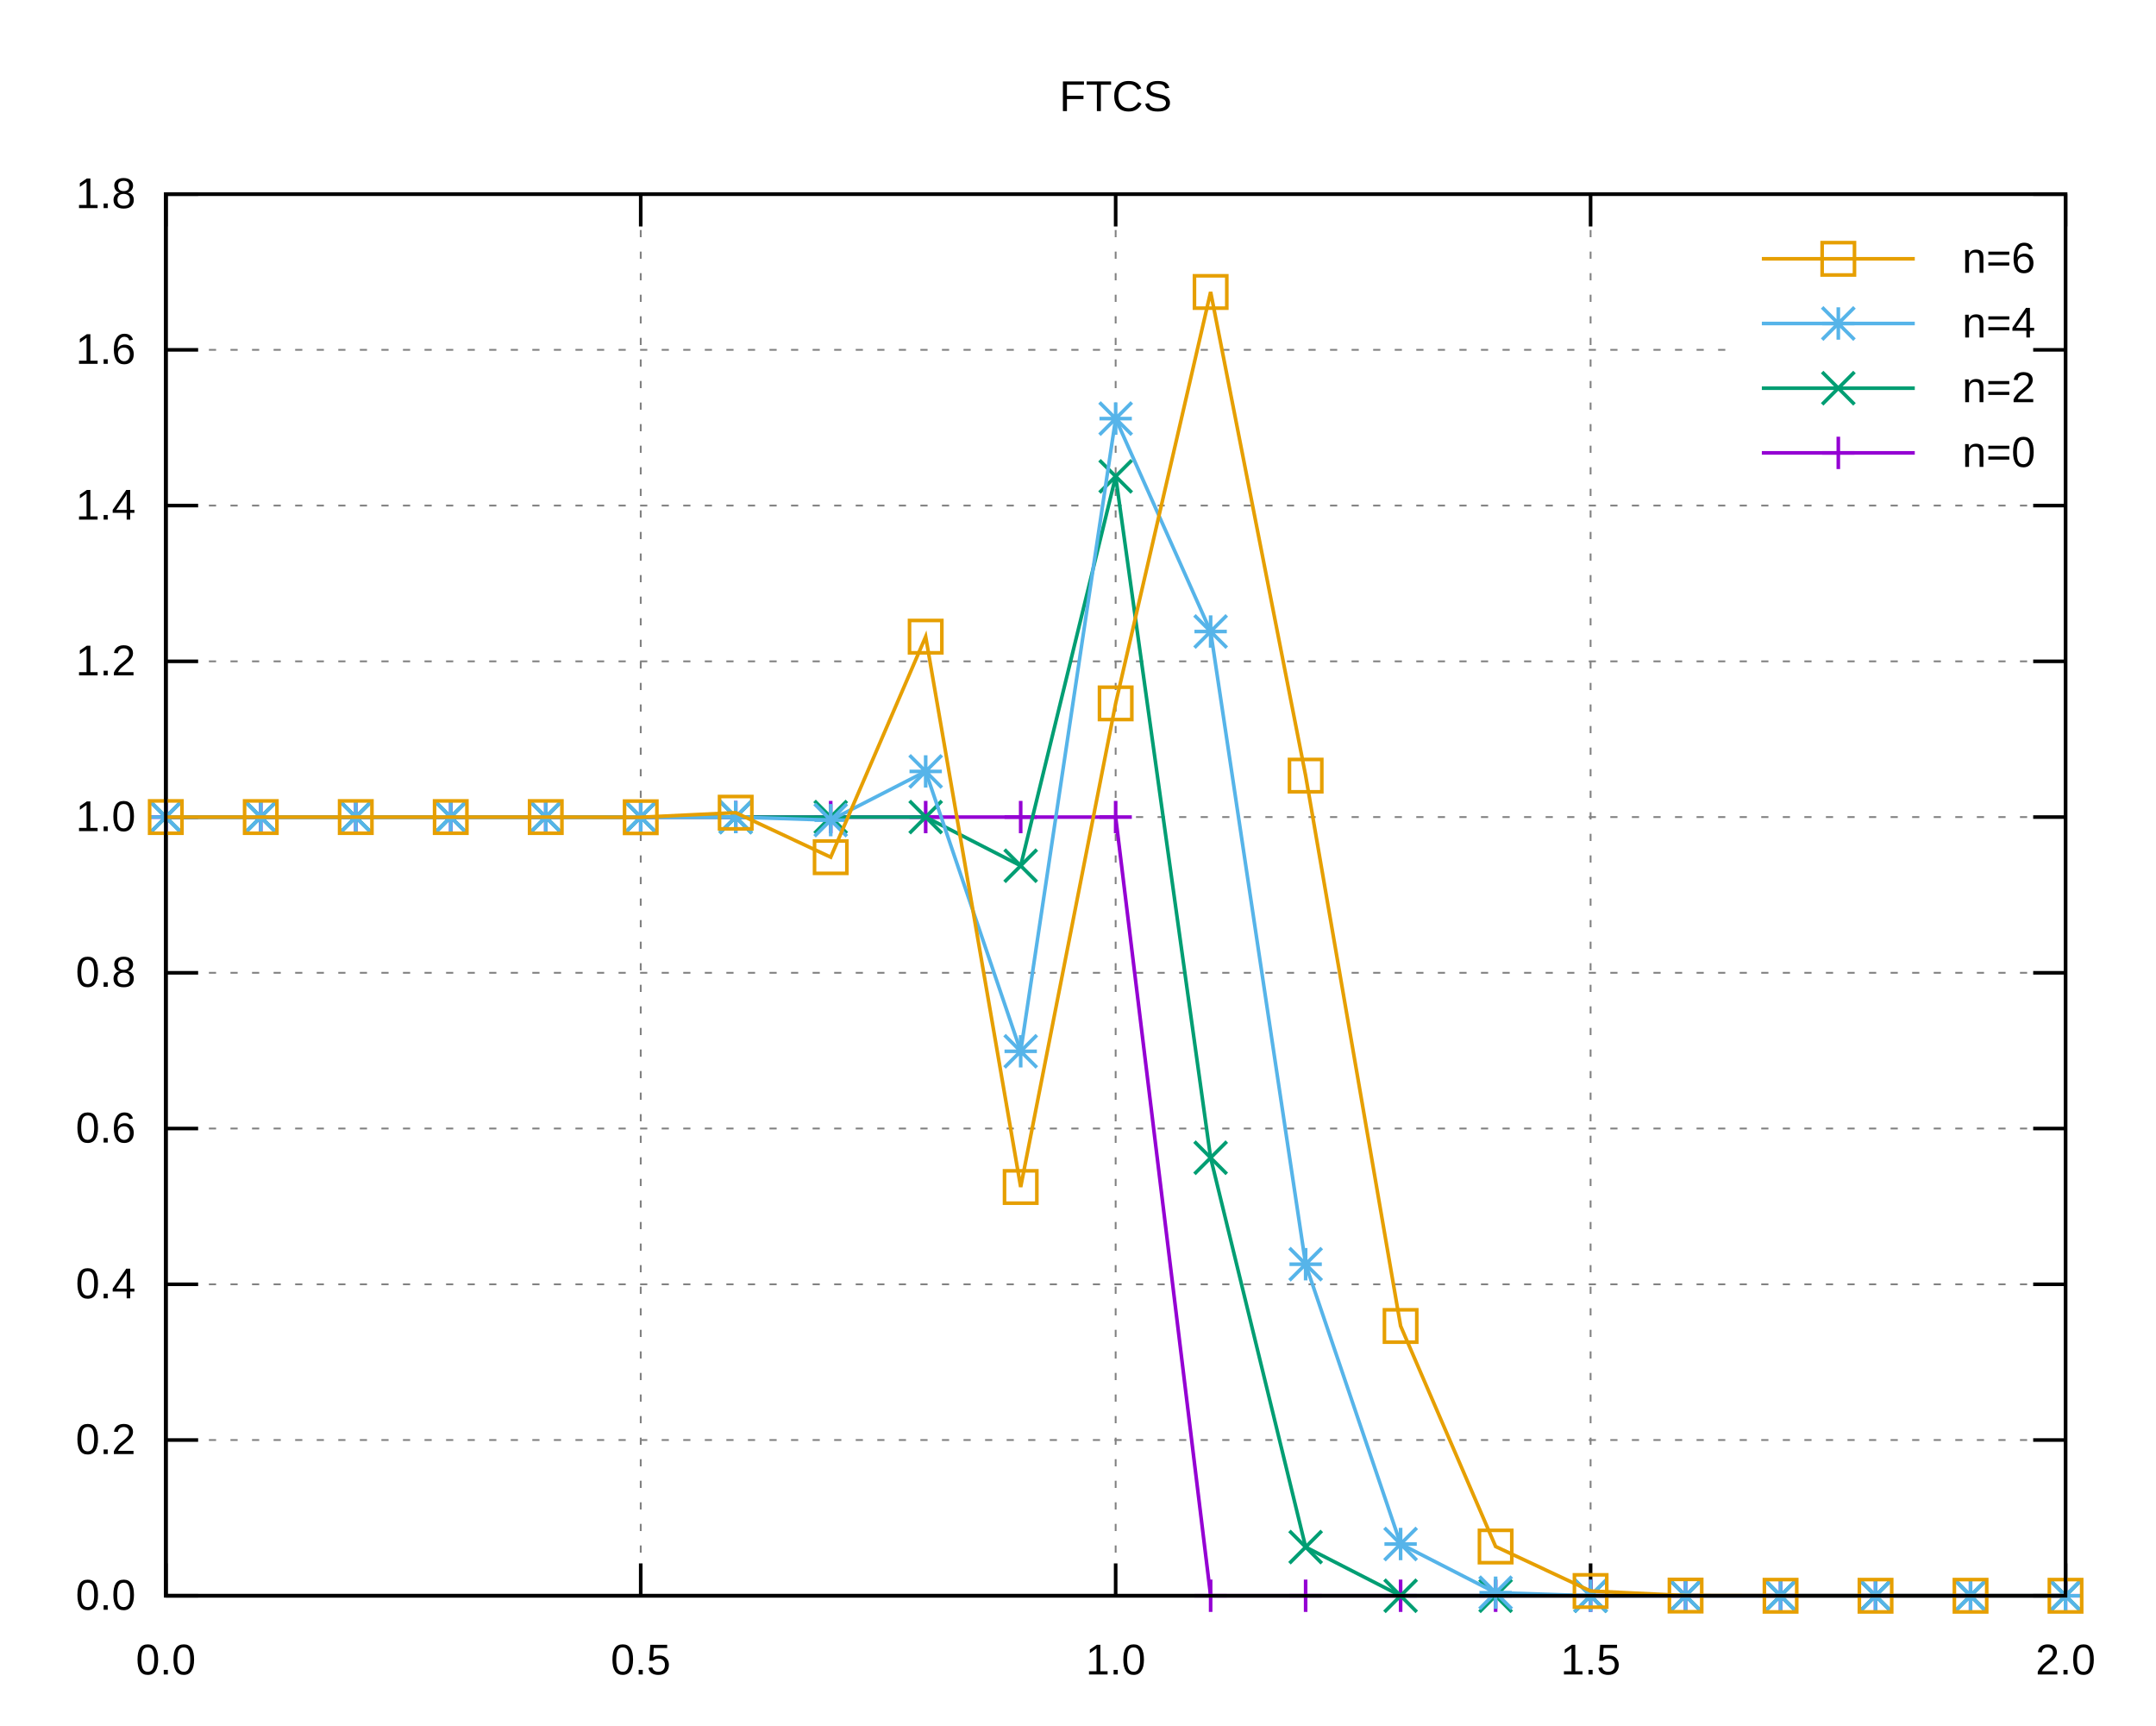
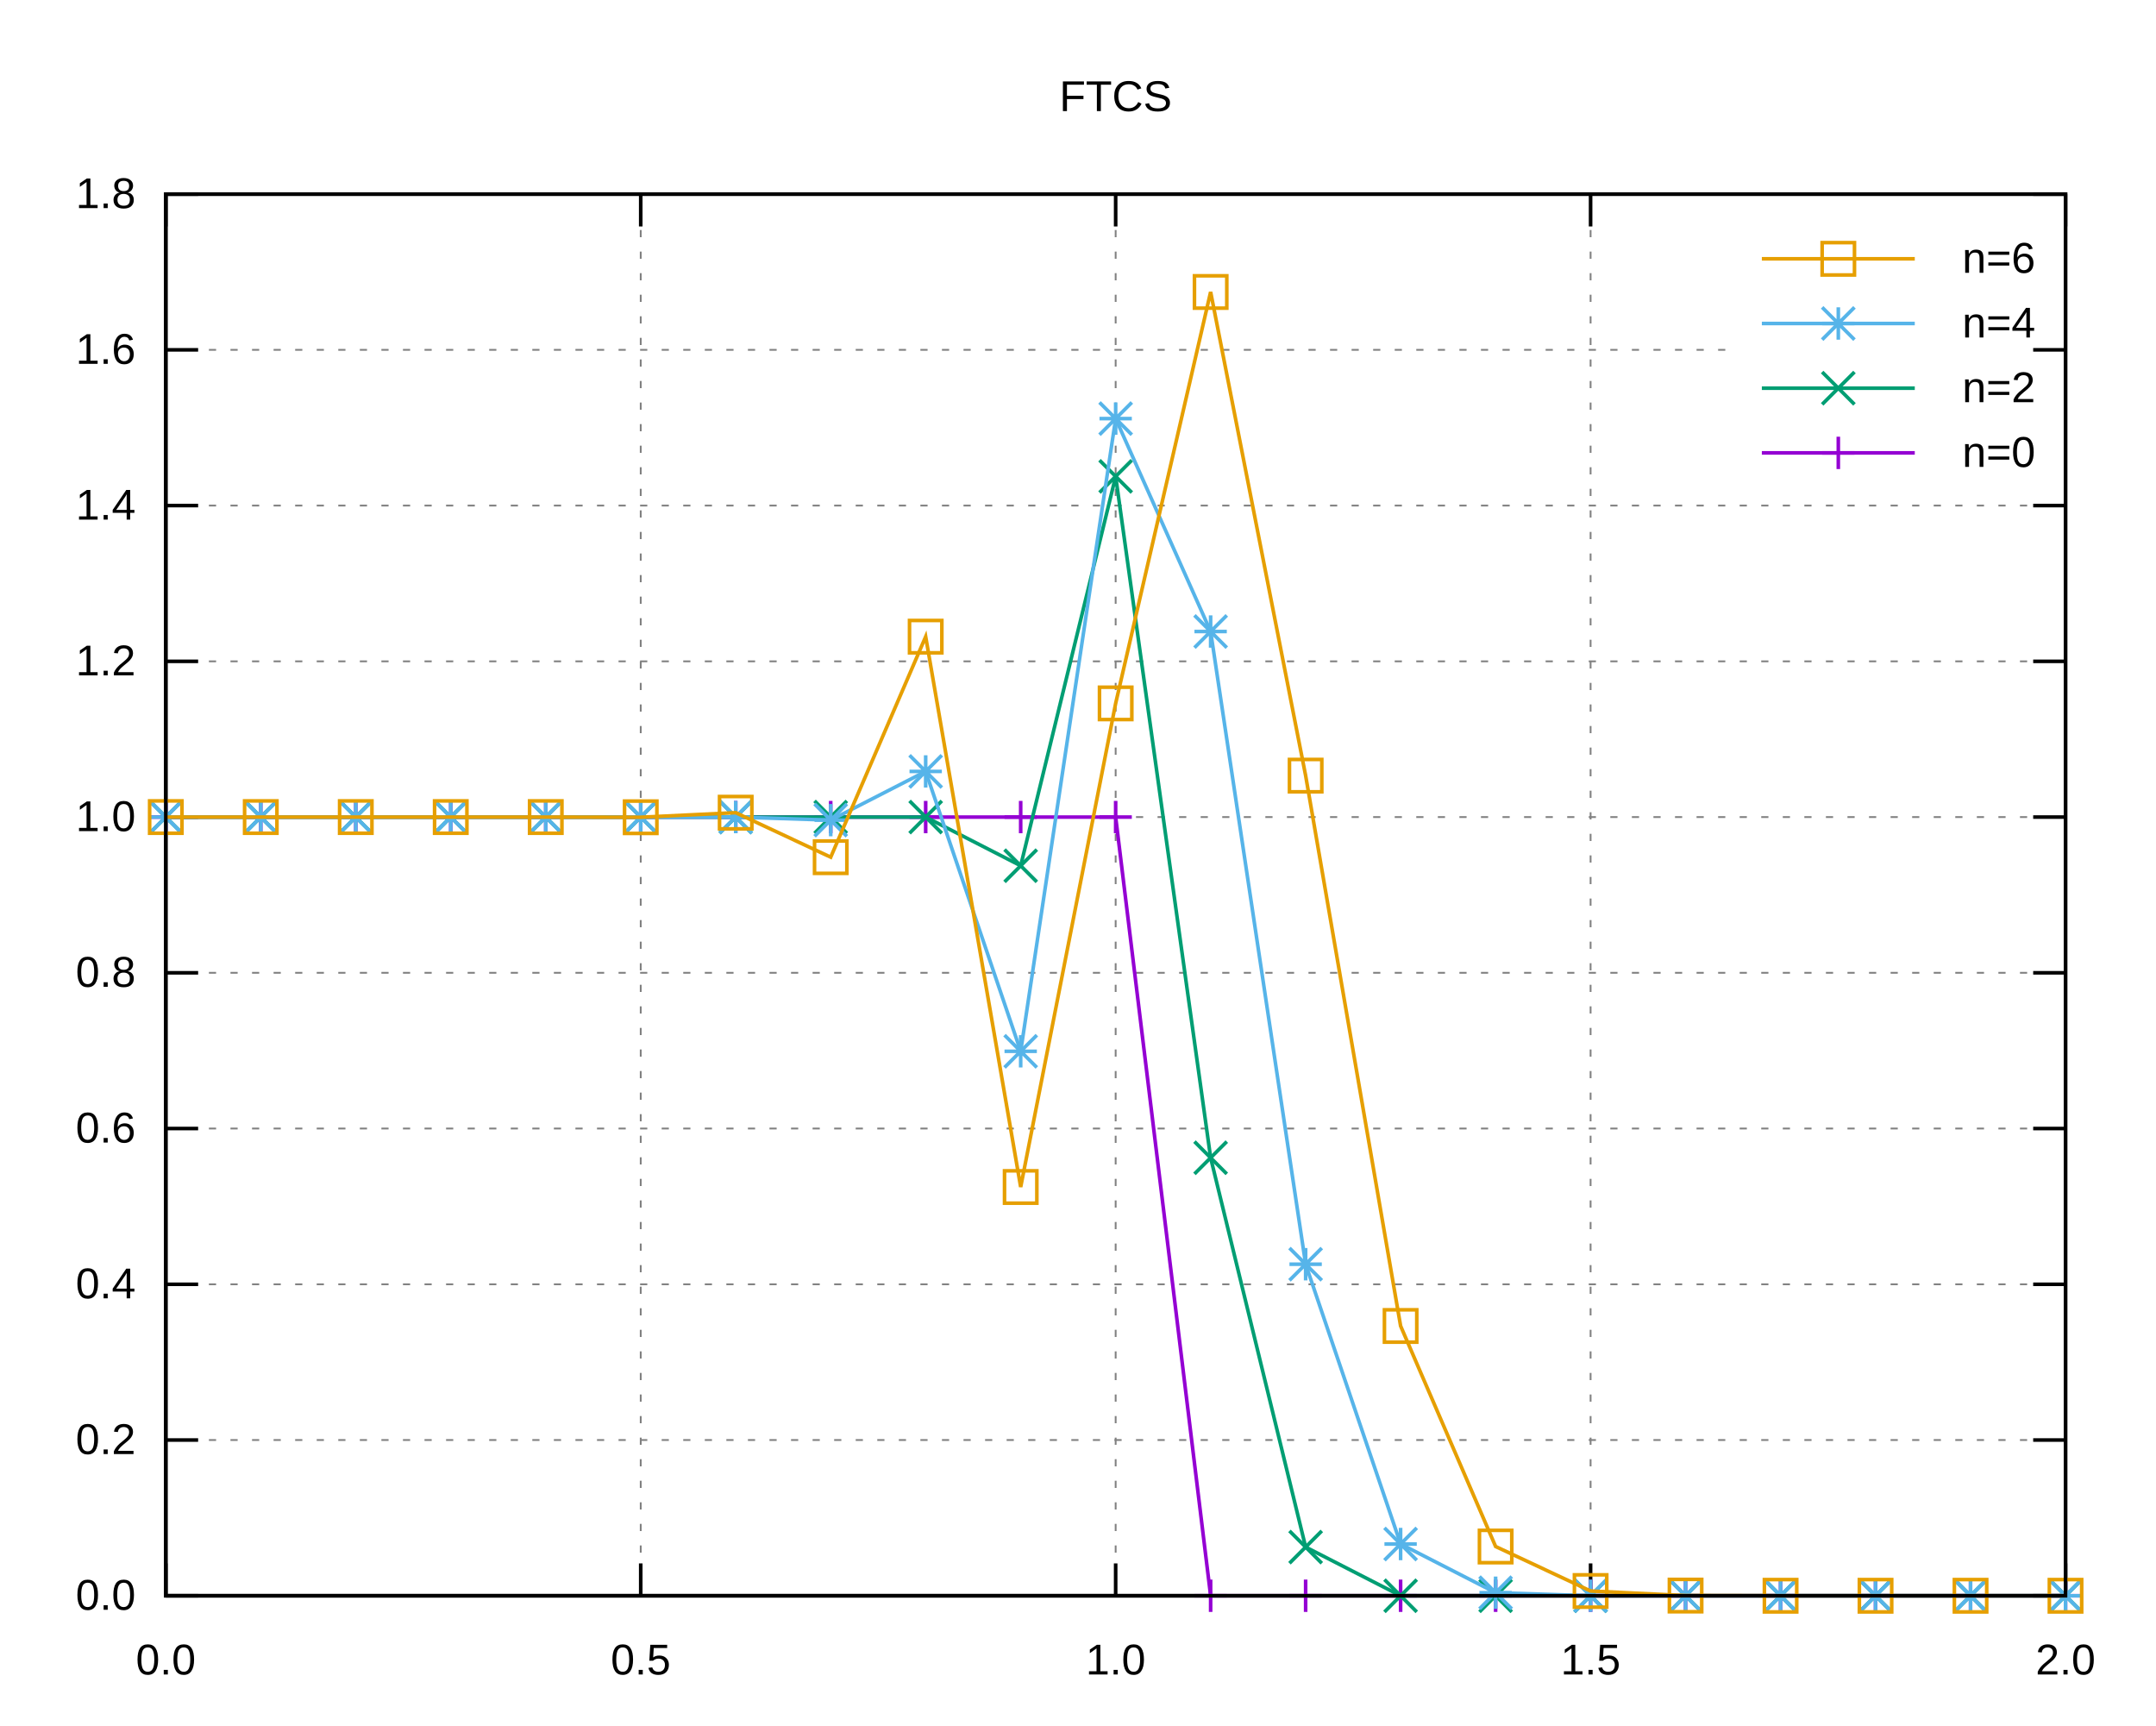
<svg xmlns="http://www.w3.org/2000/svg" xmlns:xlink="http://www.w3.org/1999/xlink" width="600" height="480" viewBox="0 0 600 480">
  <g id="gnuplot_canvas">
    <rect x="0" y="0" width="600" height="480" fill="none" />
    <defs>
      <circle id="gpDot" r="0.5" stroke-width="0.5" stroke="currentColor" />
      <path id="gpPt0" stroke-width="0.222" stroke="currentColor" d="M-1,0 h2 M0,-1 v2" />
      <path id="gpPt1" stroke-width="0.222" stroke="currentColor" d="M-1,-1 L1,1 M1,-1 L-1,1" />
      <path id="gpPt2" stroke-width="0.222" stroke="currentColor" d="M-1,0 L1,0 M0,-1 L0,1 M-1,-1 L1,1 M-1,1 L1,-1" />
      <rect id="gpPt3" stroke-width="0.222" stroke="currentColor" x="-1" y="-1" width="2" height="2" />
      <rect id="gpPt4" stroke-width="0.222" stroke="currentColor" fill="currentColor" x="-1" y="-1" width="2" height="2" />
      <circle id="gpPt5" stroke-width="0.222" stroke="currentColor" cx="0" cy="0" r="1" />
      <use xlink:href="#gpPt5" id="gpPt6" fill="currentColor" stroke="none" />
      <path id="gpPt7" stroke-width="0.222" stroke="currentColor" d="M0,-1.33 L-1.33,0.67 L1.33,0.67 z" />
      <use xlink:href="#gpPt7" id="gpPt8" fill="currentColor" stroke="none" />
      <use xlink:href="#gpPt7" id="gpPt9" stroke="currentColor" transform="rotate(180)" />
      <use xlink:href="#gpPt9" id="gpPt10" fill="currentColor" stroke="none" />
      <use xlink:href="#gpPt3" id="gpPt11" stroke="currentColor" transform="rotate(45)" />
      <use xlink:href="#gpPt11" id="gpPt12" fill="currentColor" stroke="none" />
      <path id="gpPt13" stroke-width="0.222" stroke="currentColor" d="M0,1.330 L1.265,0.411 L0.782,-1.067 L-0.782,-1.076 L-1.265,0.411 z" />
      <use xlink:href="#gpPt13" id="gpPt14" fill="currentColor" stroke="none" />
      <filter id="textbox" filterUnits="objectBoundingBox" x="0" y="0" height="1" width="1">
        <feFlood flood-color="white" flood-opacity="1" result="bgnd" />
        <feComposite in="SourceGraphic" in2="bgnd" operator="atop" />
      </filter>
      <filter id="greybox" filterUnits="objectBoundingBox" x="0" y="0" height="1" width="1">
        <feFlood flood-color="lightgrey" flood-opacity="1" result="grey" />
        <feComposite in="SourceGraphic" in2="grey" operator="atop" />
      </filter>
    </defs>
    <g fill="none" color="white" stroke="currentColor" stroke-width="1.00" stroke-linecap="butt" stroke-linejoin="miter">
</g>
    <g fill="none" color="black" stroke="currentColor" stroke-width="1.00" stroke-linecap="butt" stroke-linejoin="miter">
</g>
    <g fill="none" color="black" stroke="black" stroke-width="0.50" stroke-linecap="butt" stroke-linejoin="miter">
</g>
    <g fill="none" color="gray" stroke="currentColor" stroke-width="0.50" stroke-linecap="butt" stroke-linejoin="miter">
      <path stroke="gray" stroke-dasharray="2,4" class="gridline" d="M46.14,444.00 L574.82,444.00  " />
    </g>
    <g fill="none" color="gray" stroke="gray" stroke-width="1.00" stroke-linecap="butt" stroke-linejoin="miter">
</g>
    <g fill="none" color="black" stroke="currentColor" stroke-width="1.00" stroke-linecap="butt" stroke-linejoin="miter">
      <path stroke="black" d="M46.14,444.00 L55.14,444.00 M574.82,444.00 L565.82,444.00  " />
      <g transform="translate(37.75,447.90)" stroke="none" fill="black" font-family="Arial" font-size="12.00" text-anchor="end">
        <text>
          <tspan font-family="Arial">0.0</tspan>
        </text>
      </g>
    </g>
    <g fill="none" color="black" stroke="currentColor" stroke-width="1.00" stroke-linecap="butt" stroke-linejoin="miter">
</g>
    <g fill="none" color="black" stroke="black" stroke-width="0.50" stroke-linecap="butt" stroke-linejoin="miter">
</g>
    <g fill="none" color="gray" stroke="currentColor" stroke-width="0.50" stroke-linecap="butt" stroke-linejoin="miter">
      <path stroke="gray" stroke-dasharray="2,4" class="gridline" d="M46.14,400.67 L574.82,400.67  " />
    </g>
    <g fill="none" color="gray" stroke="gray" stroke-width="1.00" stroke-linecap="butt" stroke-linejoin="miter">
</g>
    <g fill="none" color="black" stroke="currentColor" stroke-width="1.00" stroke-linecap="butt" stroke-linejoin="miter">
      <path stroke="black" d="M46.14,400.67 L55.14,400.67 M574.82,400.67 L565.82,400.67  " />
      <g transform="translate(37.75,404.57)" stroke="none" fill="black" font-family="Arial" font-size="12.00" text-anchor="end">
        <text>
          <tspan font-family="Arial">0.2</tspan>
        </text>
      </g>
    </g>
    <g fill="none" color="black" stroke="currentColor" stroke-width="1.00" stroke-linecap="butt" stroke-linejoin="miter">
</g>
    <g fill="none" color="black" stroke="black" stroke-width="0.50" stroke-linecap="butt" stroke-linejoin="miter">
</g>
    <g fill="none" color="gray" stroke="currentColor" stroke-width="0.50" stroke-linecap="butt" stroke-linejoin="miter">
      <path stroke="gray" stroke-dasharray="2,4" class="gridline" d="M46.14,357.34 L574.82,357.34  " />
    </g>
    <g fill="none" color="gray" stroke="gray" stroke-width="1.00" stroke-linecap="butt" stroke-linejoin="miter">
</g>
    <g fill="none" color="black" stroke="currentColor" stroke-width="1.00" stroke-linecap="butt" stroke-linejoin="miter">
      <path stroke="black" d="M46.14,357.34 L55.14,357.34 M574.82,357.34 L565.82,357.34  " />
      <g transform="translate(37.75,361.24)" stroke="none" fill="black" font-family="Arial" font-size="12.00" text-anchor="end">
        <text>
          <tspan font-family="Arial">0.4</tspan>
        </text>
      </g>
    </g>
    <g fill="none" color="black" stroke="currentColor" stroke-width="1.00" stroke-linecap="butt" stroke-linejoin="miter">
</g>
    <g fill="none" color="black" stroke="black" stroke-width="0.50" stroke-linecap="butt" stroke-linejoin="miter">
</g>
    <g fill="none" color="gray" stroke="currentColor" stroke-width="0.50" stroke-linecap="butt" stroke-linejoin="miter">
      <path stroke="gray" stroke-dasharray="2,4" class="gridline" d="M46.14,314.00 L574.82,314.00  " />
    </g>
    <g fill="none" color="gray" stroke="gray" stroke-width="1.00" stroke-linecap="butt" stroke-linejoin="miter">
</g>
    <g fill="none" color="black" stroke="currentColor" stroke-width="1.00" stroke-linecap="butt" stroke-linejoin="miter">
      <path stroke="black" d="M46.14,314.00 L55.14,314.00 M574.82,314.00 L565.82,314.00  " />
      <g transform="translate(37.75,317.90)" stroke="none" fill="black" font-family="Arial" font-size="12.00" text-anchor="end">
        <text>
          <tspan font-family="Arial">0.6</tspan>
        </text>
      </g>
    </g>
    <g fill="none" color="black" stroke="currentColor" stroke-width="1.00" stroke-linecap="butt" stroke-linejoin="miter">
</g>
    <g fill="none" color="black" stroke="black" stroke-width="0.50" stroke-linecap="butt" stroke-linejoin="miter">
</g>
    <g fill="none" color="gray" stroke="currentColor" stroke-width="0.50" stroke-linecap="butt" stroke-linejoin="miter">
      <path stroke="gray" stroke-dasharray="2,4" class="gridline" d="M46.14,270.67 L574.82,270.67  " />
    </g>
    <g fill="none" color="gray" stroke="gray" stroke-width="1.00" stroke-linecap="butt" stroke-linejoin="miter">
</g>
    <g fill="none" color="black" stroke="currentColor" stroke-width="1.00" stroke-linecap="butt" stroke-linejoin="miter">
      <path stroke="black" d="M46.14,270.67 L55.14,270.67 M574.82,270.67 L565.82,270.67  " />
      <g transform="translate(37.75,274.57)" stroke="none" fill="black" font-family="Arial" font-size="12.00" text-anchor="end">
        <text>
          <tspan font-family="Arial">0.8</tspan>
        </text>
      </g>
    </g>
    <g fill="none" color="black" stroke="currentColor" stroke-width="1.00" stroke-linecap="butt" stroke-linejoin="miter">
</g>
    <g fill="none" color="black" stroke="black" stroke-width="0.50" stroke-linecap="butt" stroke-linejoin="miter">
</g>
    <g fill="none" color="gray" stroke="currentColor" stroke-width="0.50" stroke-linecap="butt" stroke-linejoin="miter">
      <path stroke="gray" stroke-dasharray="2,4" class="gridline" d="M46.14,227.34 L574.82,227.34  " />
    </g>
    <g fill="none" color="gray" stroke="gray" stroke-width="1.00" stroke-linecap="butt" stroke-linejoin="miter">
</g>
    <g fill="none" color="black" stroke="currentColor" stroke-width="1.00" stroke-linecap="butt" stroke-linejoin="miter">
      <path stroke="black" d="M46.14,227.34 L55.14,227.34 M574.82,227.34 L565.82,227.34  " />
      <g transform="translate(37.75,231.24)" stroke="none" fill="black" font-family="Arial" font-size="12.00" text-anchor="end">
        <text>
          <tspan font-family="Arial">1.0</tspan>
        </text>
      </g>
    </g>
    <g fill="none" color="black" stroke="currentColor" stroke-width="1.00" stroke-linecap="butt" stroke-linejoin="miter">
</g>
    <g fill="none" color="black" stroke="black" stroke-width="0.50" stroke-linecap="butt" stroke-linejoin="miter">
</g>
    <g fill="none" color="gray" stroke="currentColor" stroke-width="0.50" stroke-linecap="butt" stroke-linejoin="miter">
      <path stroke="gray" stroke-dasharray="2,4" class="gridline" d="M46.14,184.01 L574.82,184.01  " />
    </g>
    <g fill="none" color="gray" stroke="gray" stroke-width="1.00" stroke-linecap="butt" stroke-linejoin="miter">
</g>
    <g fill="none" color="black" stroke="currentColor" stroke-width="1.00" stroke-linecap="butt" stroke-linejoin="miter">
      <path stroke="black" d="M46.14,184.01 L55.14,184.01 M574.82,184.01 L565.82,184.01  " />
      <g transform="translate(37.75,187.91)" stroke="none" fill="black" font-family="Arial" font-size="12.00" text-anchor="end">
        <text>
          <tspan font-family="Arial">1.2</tspan>
        </text>
      </g>
    </g>
    <g fill="none" color="black" stroke="currentColor" stroke-width="1.00" stroke-linecap="butt" stroke-linejoin="miter">
</g>
    <g fill="none" color="black" stroke="black" stroke-width="0.50" stroke-linecap="butt" stroke-linejoin="miter">
</g>
    <g fill="none" color="gray" stroke="currentColor" stroke-width="0.50" stroke-linecap="butt" stroke-linejoin="miter">
      <path stroke="gray" stroke-dasharray="2,4" class="gridline" d="M46.14,140.67 L574.82,140.67  " />
    </g>
    <g fill="none" color="gray" stroke="gray" stroke-width="1.00" stroke-linecap="butt" stroke-linejoin="miter">
</g>
    <g fill="none" color="black" stroke="currentColor" stroke-width="1.00" stroke-linecap="butt" stroke-linejoin="miter">
      <path stroke="black" d="M46.14,140.67 L55.14,140.67 M574.82,140.67 L565.82,140.67  " />
      <g transform="translate(37.75,144.57)" stroke="none" fill="black" font-family="Arial" font-size="12.00" text-anchor="end">
        <text>
          <tspan font-family="Arial">1.4</tspan>
        </text>
      </g>
    </g>
    <g fill="none" color="black" stroke="currentColor" stroke-width="1.00" stroke-linecap="butt" stroke-linejoin="miter">
</g>
    <g fill="none" color="black" stroke="black" stroke-width="0.50" stroke-linecap="butt" stroke-linejoin="miter">
</g>
    <g fill="none" color="gray" stroke="currentColor" stroke-width="0.50" stroke-linecap="butt" stroke-linejoin="miter">
      <path stroke="gray" stroke-dasharray="2,4" class="gridline" d="M46.14,97.34 L481.92,97.34 M566.43,97.34 L574.82,97.34  " />
    </g>
    <g fill="none" color="gray" stroke="gray" stroke-width="1.00" stroke-linecap="butt" stroke-linejoin="miter">
</g>
    <g fill="none" color="black" stroke="currentColor" stroke-width="1.00" stroke-linecap="butt" stroke-linejoin="miter">
      <path stroke="black" d="M46.14,97.34 L55.14,97.34 M574.82,97.34 L565.82,97.34  " />
      <g transform="translate(37.75,101.24)" stroke="none" fill="black" font-family="Arial" font-size="12.00" text-anchor="end">
        <text>
          <tspan font-family="Arial">1.6</tspan>
        </text>
      </g>
    </g>
    <g fill="none" color="black" stroke="currentColor" stroke-width="1.00" stroke-linecap="butt" stroke-linejoin="miter">
</g>
    <g fill="none" color="black" stroke="black" stroke-width="0.50" stroke-linecap="butt" stroke-linejoin="miter">
</g>
    <g fill="none" color="gray" stroke="currentColor" stroke-width="0.50" stroke-linecap="butt" stroke-linejoin="miter">
      <path stroke="gray" stroke-dasharray="2,4" class="gridline" d="M46.14,54.01 L574.82,54.01  " />
    </g>
    <g fill="none" color="gray" stroke="gray" stroke-width="1.00" stroke-linecap="butt" stroke-linejoin="miter">
</g>
    <g fill="none" color="black" stroke="currentColor" stroke-width="1.00" stroke-linecap="butt" stroke-linejoin="miter">
      <path stroke="black" d="M46.14,54.01 L55.14,54.01 M574.82,54.01 L565.82,54.01  " />
      <g transform="translate(37.75,57.91)" stroke="none" fill="black" font-family="Arial" font-size="12.00" text-anchor="end">
        <text>
          <tspan font-family="Arial">1.8</tspan>
        </text>
      </g>
    </g>
    <g fill="none" color="black" stroke="currentColor" stroke-width="1.00" stroke-linecap="butt" stroke-linejoin="miter">
</g>
    <g fill="none" color="black" stroke="black" stroke-width="0.50" stroke-linecap="butt" stroke-linejoin="miter">
</g>
    <g fill="none" color="gray" stroke="currentColor" stroke-width="0.50" stroke-linecap="butt" stroke-linejoin="miter">
      <path stroke="gray" stroke-dasharray="2,4" class="gridline" d="M46.14,444.00 L46.14,54.01  " />
    </g>
    <g fill="none" color="gray" stroke="gray" stroke-width="1.00" stroke-linecap="butt" stroke-linejoin="miter">
</g>
    <g fill="none" color="black" stroke="currentColor" stroke-width="1.00" stroke-linecap="butt" stroke-linejoin="miter">
      <path stroke="black" d="M46.14,444.00 L46.14,435.00 M46.14,54.01 L46.14,63.01  " />
      <g transform="translate(46.14,465.90)" stroke="none" fill="black" font-family="Arial" font-size="12.00" text-anchor="middle">
        <text>
          <tspan font-family="Arial">0.0</tspan>
        </text>
      </g>
    </g>
    <g fill="none" color="black" stroke="currentColor" stroke-width="1.00" stroke-linecap="butt" stroke-linejoin="miter">
</g>
    <g fill="none" color="black" stroke="black" stroke-width="0.50" stroke-linecap="butt" stroke-linejoin="miter">
</g>
    <g fill="none" color="gray" stroke="currentColor" stroke-width="0.50" stroke-linecap="butt" stroke-linejoin="miter">
      <path stroke="gray" stroke-dasharray="2,4" class="gridline" d="M178.31,444.00 L178.31,54.01  " />
    </g>
    <g fill="none" color="gray" stroke="gray" stroke-width="1.00" stroke-linecap="butt" stroke-linejoin="miter">
</g>
    <g fill="none" color="black" stroke="currentColor" stroke-width="1.00" stroke-linecap="butt" stroke-linejoin="miter">
      <path stroke="black" d="M178.31,444.00 L178.31,435.00 M178.31,54.01 L178.31,63.01  " />
      <g transform="translate(178.31,465.90)" stroke="none" fill="black" font-family="Arial" font-size="12.00" text-anchor="middle">
        <text>
          <tspan font-family="Arial">0.5</tspan>
        </text>
      </g>
    </g>
    <g fill="none" color="black" stroke="currentColor" stroke-width="1.00" stroke-linecap="butt" stroke-linejoin="miter">
</g>
    <g fill="none" color="black" stroke="black" stroke-width="0.50" stroke-linecap="butt" stroke-linejoin="miter">
</g>
    <g fill="none" color="gray" stroke="currentColor" stroke-width="0.50" stroke-linecap="butt" stroke-linejoin="miter">
      <path stroke="gray" stroke-dasharray="2,4" class="gridline" d="M310.48,444.00 L310.48,54.01  " />
    </g>
    <g fill="none" color="gray" stroke="gray" stroke-width="1.00" stroke-linecap="butt" stroke-linejoin="miter">
</g>
    <g fill="none" color="black" stroke="currentColor" stroke-width="1.00" stroke-linecap="butt" stroke-linejoin="miter">
      <path stroke="black" d="M310.48,444.00 L310.48,435.00 M310.48,54.01 L310.48,63.01  " />
      <g transform="translate(310.48,465.90)" stroke="none" fill="black" font-family="Arial" font-size="12.00" text-anchor="middle">
        <text>
          <tspan font-family="Arial">1.0</tspan>
        </text>
      </g>
    </g>
    <g fill="none" color="black" stroke="currentColor" stroke-width="1.00" stroke-linecap="butt" stroke-linejoin="miter">
</g>
    <g fill="none" color="black" stroke="black" stroke-width="0.50" stroke-linecap="butt" stroke-linejoin="miter">
</g>
    <g fill="none" color="gray" stroke="currentColor" stroke-width="0.50" stroke-linecap="butt" stroke-linejoin="miter">
      <path stroke="gray" stroke-dasharray="2,4" class="gridline" d="M442.65,444.00 L442.65,54.01  " />
    </g>
    <g fill="none" color="gray" stroke="gray" stroke-width="1.00" stroke-linecap="butt" stroke-linejoin="miter">
</g>
    <g fill="none" color="black" stroke="currentColor" stroke-width="1.00" stroke-linecap="butt" stroke-linejoin="miter">
      <path stroke="black" d="M442.65,444.00 L442.65,435.00 M442.65,54.01 L442.65,63.01  " />
      <g transform="translate(442.65,465.90)" stroke="none" fill="black" font-family="Arial" font-size="12.00" text-anchor="middle">
        <text>
          <tspan font-family="Arial">1.5</tspan>
        </text>
      </g>
    </g>
    <g fill="none" color="black" stroke="currentColor" stroke-width="1.00" stroke-linecap="butt" stroke-linejoin="miter">
</g>
    <g fill="none" color="black" stroke="black" stroke-width="0.50" stroke-linecap="butt" stroke-linejoin="miter">
</g>
    <g fill="none" color="gray" stroke="currentColor" stroke-width="0.50" stroke-linecap="butt" stroke-linejoin="miter">
      <path stroke="gray" stroke-dasharray="2,4" class="gridline" d="M574.82,444.00 L574.82,54.01  " />
    </g>
    <g fill="none" color="gray" stroke="gray" stroke-width="1.00" stroke-linecap="butt" stroke-linejoin="miter">
</g>
    <g fill="none" color="black" stroke="currentColor" stroke-width="1.00" stroke-linecap="butt" stroke-linejoin="miter">
      <path stroke="black" d="M574.82,444.00 L574.82,435.00 M574.82,54.01 L574.82,63.01  " />
      <g transform="translate(574.82,465.90)" stroke="none" fill="black" font-family="Arial" font-size="12.00" text-anchor="middle">
        <text>
          <tspan font-family="Arial">2.0</tspan>
        </text>
      </g>
    </g>
    <g fill="none" color="black" stroke="currentColor" stroke-width="1.00" stroke-linecap="butt" stroke-linejoin="miter">
</g>
    <g fill="none" color="black" stroke="currentColor" stroke-width="1.00" stroke-linecap="butt" stroke-linejoin="miter">
      <path stroke="black" d="M46.14,444.00 L574.82,444.00  " />
    </g>
    <g fill="none" color="black" stroke="currentColor" stroke-width="1.00" stroke-linecap="butt" stroke-linejoin="miter">
-       <path stroke="black" d="M46.14,444.00 L46.14,54.01  " />
-     </g>
-     <g fill="none" color="black" stroke="currentColor" stroke-width="1.00" stroke-linecap="butt" stroke-linejoin="miter">
      <path stroke="black" d="M46.14,54.01 L46.14,444.00 L574.82,444.00 L574.82,54.01 L46.14,54.01 Z  " />
    </g>
    <g fill="none" color="black" stroke="currentColor" stroke-width="1.00" stroke-linecap="butt" stroke-linejoin="miter">
</g>
    <g id="gnuplot_plot_1">
      <g fill="none" color="black" stroke="currentColor" stroke-width="1.00" stroke-linecap="butt" stroke-linejoin="miter">
        <g transform="translate(566.43,129.91)" stroke="none" fill="black" font-family="Arial" font-size="12.00" text-anchor="end">
          <text>
            <tspan font-family="Arial">n=0</tspan>
          </text>
        </g>
      </g>
      <g fill="none" color="black" stroke="currentColor" stroke-width="1.00" stroke-linecap="butt" stroke-linejoin="miter">
        <path stroke="rgb(148,   0, 211)" d="M490.31,126.01 L532.87,126.01 M46.14,227.34 L72.57,227.34 L99.01,227.34 L125.44,227.34 L151.88,227.34 L178.31,227.34   L204.74,227.34 L231.18,227.34 L257.61,227.34 L284.05,227.34 L310.48,227.34 L336.91,444.00 L363.35,444.00 L389.78,444.00   L416.22,444.00 L442.65,444.00 L469.08,444.00 L495.52,444.00 L521.95,444.00 L548.39,444.00 L574.82,444.00  " />
        <use xlink:href="#gpPt0" transform="translate(46.14,227.34) scale(4.50)" color="rgb(148,   0, 211)" />
        <use xlink:href="#gpPt0" transform="translate(72.57,227.34) scale(4.50)" color="rgb(148,   0, 211)" />
        <use xlink:href="#gpPt0" transform="translate(99.01,227.34) scale(4.50)" color="rgb(148,   0, 211)" />
        <use xlink:href="#gpPt0" transform="translate(125.44,227.34) scale(4.50)" color="rgb(148,   0, 211)" />
        <use xlink:href="#gpPt0" transform="translate(151.88,227.34) scale(4.50)" color="rgb(148,   0, 211)" />
        <use xlink:href="#gpPt0" transform="translate(178.31,227.34) scale(4.50)" color="rgb(148,   0, 211)" />
        <use xlink:href="#gpPt0" transform="translate(204.74,227.34) scale(4.50)" color="rgb(148,   0, 211)" />
        <use xlink:href="#gpPt0" transform="translate(231.18,227.34) scale(4.50)" color="rgb(148,   0, 211)" />
        <use xlink:href="#gpPt0" transform="translate(257.61,227.34) scale(4.50)" color="rgb(148,   0, 211)" />
        <use xlink:href="#gpPt0" transform="translate(284.05,227.34) scale(4.50)" color="rgb(148,   0, 211)" />
        <use xlink:href="#gpPt0" transform="translate(310.48,227.34) scale(4.50)" color="rgb(148,   0, 211)" />
        <use xlink:href="#gpPt0" transform="translate(336.91,444.00) scale(4.50)" color="rgb(148,   0, 211)" />
        <use xlink:href="#gpPt0" transform="translate(363.35,444.00) scale(4.50)" color="rgb(148,   0, 211)" />
        <use xlink:href="#gpPt0" transform="translate(389.78,444.00) scale(4.50)" color="rgb(148,   0, 211)" />
        <use xlink:href="#gpPt0" transform="translate(416.22,444.00) scale(4.50)" color="rgb(148,   0, 211)" />
        <use xlink:href="#gpPt0" transform="translate(442.65,444.00) scale(4.50)" color="rgb(148,   0, 211)" />
        <use xlink:href="#gpPt0" transform="translate(469.08,444.00) scale(4.50)" color="rgb(148,   0, 211)" />
        <use xlink:href="#gpPt0" transform="translate(495.52,444.00) scale(4.50)" color="rgb(148,   0, 211)" />
        <use xlink:href="#gpPt0" transform="translate(521.95,444.00) scale(4.50)" color="rgb(148,   0, 211)" />
        <use xlink:href="#gpPt0" transform="translate(548.39,444.00) scale(4.50)" color="rgb(148,   0, 211)" />
        <use xlink:href="#gpPt0" transform="translate(574.82,444.00) scale(4.50)" color="rgb(148,   0, 211)" />
        <use xlink:href="#gpPt0" transform="translate(511.59,126.01) scale(4.50)" color="rgb(148,   0, 211)" />
      </g>
    </g>
    <g id="gnuplot_plot_2">
      <g fill="none" color="black" stroke="currentColor" stroke-width="1.00" stroke-linecap="butt" stroke-linejoin="miter">
        <g transform="translate(566.43,111.91)" stroke="none" fill="black" font-family="Arial" font-size="12.00" text-anchor="end">
          <text>
            <tspan font-family="Arial">n=2</tspan>
          </text>
        </g>
      </g>
      <g fill="none" color="black" stroke="currentColor" stroke-width="1.00" stroke-linecap="butt" stroke-linejoin="miter">
        <path stroke="rgb(  0, 158, 115)" d="M490.31,108.01 L532.87,108.01 M46.14,227.34 L72.57,227.34 L99.01,227.34 L125.44,227.34 L151.88,227.34 L178.31,227.34   L204.74,227.34 L231.18,227.34 L257.61,227.34 L284.05,240.88 L310.48,132.55 L336.91,322.13 L363.35,430.46 L389.78,444.00   L416.22,444.00 L442.65,444.00 L469.08,444.00 L495.52,444.00 L521.95,444.00 L548.39,444.00 L574.82,444.00  " />
        <use xlink:href="#gpPt1" transform="translate(46.14,227.34) scale(4.50)" color="rgb(  0, 158, 115)" />
        <use xlink:href="#gpPt1" transform="translate(72.57,227.34) scale(4.50)" color="rgb(  0, 158, 115)" />
        <use xlink:href="#gpPt1" transform="translate(99.01,227.34) scale(4.50)" color="rgb(  0, 158, 115)" />
        <use xlink:href="#gpPt1" transform="translate(125.44,227.34) scale(4.50)" color="rgb(  0, 158, 115)" />
        <use xlink:href="#gpPt1" transform="translate(151.88,227.34) scale(4.50)" color="rgb(  0, 158, 115)" />
        <use xlink:href="#gpPt1" transform="translate(178.31,227.34) scale(4.50)" color="rgb(  0, 158, 115)" />
        <use xlink:href="#gpPt1" transform="translate(204.74,227.34) scale(4.50)" color="rgb(  0, 158, 115)" />
        <use xlink:href="#gpPt1" transform="translate(231.18,227.34) scale(4.50)" color="rgb(  0, 158, 115)" />
        <use xlink:href="#gpPt1" transform="translate(257.61,227.34) scale(4.50)" color="rgb(  0, 158, 115)" />
        <use xlink:href="#gpPt1" transform="translate(284.05,240.88) scale(4.50)" color="rgb(  0, 158, 115)" />
        <use xlink:href="#gpPt1" transform="translate(310.48,132.55) scale(4.50)" color="rgb(  0, 158, 115)" />
        <use xlink:href="#gpPt1" transform="translate(336.91,322.13) scale(4.50)" color="rgb(  0, 158, 115)" />
        <use xlink:href="#gpPt1" transform="translate(363.35,430.46) scale(4.50)" color="rgb(  0, 158, 115)" />
        <use xlink:href="#gpPt1" transform="translate(389.78,444.00) scale(4.50)" color="rgb(  0, 158, 115)" />
        <use xlink:href="#gpPt1" transform="translate(416.22,444.00) scale(4.50)" color="rgb(  0, 158, 115)" />
        <use xlink:href="#gpPt1" transform="translate(442.65,444.00) scale(4.50)" color="rgb(  0, 158, 115)" />
        <use xlink:href="#gpPt1" transform="translate(469.08,444.00) scale(4.50)" color="rgb(  0, 158, 115)" />
        <use xlink:href="#gpPt1" transform="translate(495.52,444.00) scale(4.50)" color="rgb(  0, 158, 115)" />
        <use xlink:href="#gpPt1" transform="translate(521.95,444.00) scale(4.50)" color="rgb(  0, 158, 115)" />
        <use xlink:href="#gpPt1" transform="translate(548.39,444.00) scale(4.50)" color="rgb(  0, 158, 115)" />
        <use xlink:href="#gpPt1" transform="translate(574.82,444.00) scale(4.50)" color="rgb(  0, 158, 115)" />
        <use xlink:href="#gpPt1" transform="translate(511.59,108.01) scale(4.50)" color="rgb(  0, 158, 115)" />
      </g>
    </g>
    <g id="gnuplot_plot_3">
      <g fill="none" color="black" stroke="currentColor" stroke-width="1.00" stroke-linecap="butt" stroke-linejoin="miter">
        <g transform="translate(566.43,93.91)" stroke="none" fill="black" font-family="Arial" font-size="12.00" text-anchor="end">
          <text>
            <tspan font-family="Arial">n=4</tspan>
          </text>
        </g>
      </g>
      <g fill="none" color="black" stroke="currentColor" stroke-width="1.00" stroke-linecap="butt" stroke-linejoin="miter">
        <path stroke="rgb( 86, 180, 233)" d="M490.31,90.01 L532.87,90.01 M46.14,227.34 L72.57,227.34 L99.01,227.34 L125.44,227.34 L151.88,227.34 L178.31,227.34   L204.74,227.34 L231.18,228.19 L257.61,214.64 L284.05,292.51 L310.48,116.47 L336.91,175.71 L363.35,351.75 L389.78,429.61   L416.22,443.15 L442.65,444.00 L469.08,444.00 L495.52,444.00 L521.95,444.00 L548.39,444.00 L574.82,444.00  " />
        <use xlink:href="#gpPt2" transform="translate(46.14,227.34) scale(4.50)" color="rgb( 86, 180, 233)" />
        <use xlink:href="#gpPt2" transform="translate(72.57,227.34) scale(4.50)" color="rgb( 86, 180, 233)" />
        <use xlink:href="#gpPt2" transform="translate(99.01,227.34) scale(4.50)" color="rgb( 86, 180, 233)" />
        <use xlink:href="#gpPt2" transform="translate(125.44,227.34) scale(4.50)" color="rgb( 86, 180, 233)" />
        <use xlink:href="#gpPt2" transform="translate(151.88,227.34) scale(4.50)" color="rgb( 86, 180, 233)" />
        <use xlink:href="#gpPt2" transform="translate(178.31,227.34) scale(4.50)" color="rgb( 86, 180, 233)" />
        <use xlink:href="#gpPt2" transform="translate(204.74,227.34) scale(4.50)" color="rgb( 86, 180, 233)" />
        <use xlink:href="#gpPt2" transform="translate(231.18,228.19) scale(4.50)" color="rgb( 86, 180, 233)" />
        <use xlink:href="#gpPt2" transform="translate(257.61,214.64) scale(4.50)" color="rgb( 86, 180, 233)" />
        <use xlink:href="#gpPt2" transform="translate(284.05,292.51) scale(4.50)" color="rgb( 86, 180, 233)" />
        <use xlink:href="#gpPt2" transform="translate(310.48,116.47) scale(4.50)" color="rgb( 86, 180, 233)" />
        <use xlink:href="#gpPt2" transform="translate(336.91,175.71) scale(4.50)" color="rgb( 86, 180, 233)" />
        <use xlink:href="#gpPt2" transform="translate(363.35,351.75) scale(4.50)" color="rgb( 86, 180, 233)" />
        <use xlink:href="#gpPt2" transform="translate(389.78,429.61) scale(4.50)" color="rgb( 86, 180, 233)" />
        <use xlink:href="#gpPt2" transform="translate(416.22,443.15) scale(4.50)" color="rgb( 86, 180, 233)" />
        <use xlink:href="#gpPt2" transform="translate(442.65,444.00) scale(4.50)" color="rgb( 86, 180, 233)" />
        <use xlink:href="#gpPt2" transform="translate(469.08,444.00) scale(4.50)" color="rgb( 86, 180, 233)" />
        <use xlink:href="#gpPt2" transform="translate(495.52,444.00) scale(4.50)" color="rgb( 86, 180, 233)" />
        <use xlink:href="#gpPt2" transform="translate(521.95,444.00) scale(4.50)" color="rgb( 86, 180, 233)" />
        <use xlink:href="#gpPt2" transform="translate(548.39,444.00) scale(4.50)" color="rgb( 86, 180, 233)" />
        <use xlink:href="#gpPt2" transform="translate(574.82,444.00) scale(4.50)" color="rgb( 86, 180, 233)" />
        <use xlink:href="#gpPt2" transform="translate(511.59,90.01) scale(4.50)" color="rgb( 86, 180, 233)" />
      </g>
    </g>
    <g id="gnuplot_plot_4">
      <g fill="none" color="black" stroke="currentColor" stroke-width="1.00" stroke-linecap="butt" stroke-linejoin="miter">
        <g transform="translate(566.43,75.91)" stroke="none" fill="black" font-family="Arial" font-size="12.00" text-anchor="end">
          <text>
            <tspan font-family="Arial">n=6</tspan>
          </text>
        </g>
      </g>
      <g fill="none" color="black" stroke="currentColor" stroke-width="1.00" stroke-linecap="butt" stroke-linejoin="miter">
        <path stroke="rgb(230, 159,   0)" d="M490.31,72.01 L532.87,72.01 M46.14,227.34 L72.57,227.34 L99.01,227.34 L125.44,227.34 L151.88,227.34 L178.31,227.39   L204.74,226.12 L231.18,238.50 L257.61,177.14 L284.05,330.27 L310.48,195.71 L336.91,81.24 L363.35,215.81 L389.78,368.94   L416.22,430.30 L442.65,442.68 L469.08,443.95 L495.52,444.00 L521.95,444.00 L548.39,444.00 L574.82,444.00  " />
        <use xlink:href="#gpPt3" transform="translate(46.14,227.34) scale(4.50)" color="rgb(230, 159,   0)" />
        <use xlink:href="#gpPt3" transform="translate(72.57,227.34) scale(4.50)" color="rgb(230, 159,   0)" />
        <use xlink:href="#gpPt3" transform="translate(99.01,227.34) scale(4.50)" color="rgb(230, 159,   0)" />
        <use xlink:href="#gpPt3" transform="translate(125.44,227.34) scale(4.50)" color="rgb(230, 159,   0)" />
        <use xlink:href="#gpPt3" transform="translate(151.88,227.34) scale(4.50)" color="rgb(230, 159,   0)" />
        <use xlink:href="#gpPt3" transform="translate(178.31,227.39) scale(4.50)" color="rgb(230, 159,   0)" />
        <use xlink:href="#gpPt3" transform="translate(204.74,226.12) scale(4.50)" color="rgb(230, 159,   0)" />
        <use xlink:href="#gpPt3" transform="translate(231.18,238.50) scale(4.50)" color="rgb(230, 159,   0)" />
        <use xlink:href="#gpPt3" transform="translate(257.61,177.14) scale(4.50)" color="rgb(230, 159,   0)" />
        <use xlink:href="#gpPt3" transform="translate(284.05,330.27) scale(4.50)" color="rgb(230, 159,   0)" />
        <use xlink:href="#gpPt3" transform="translate(310.48,195.71) scale(4.50)" color="rgb(230, 159,   0)" />
        <use xlink:href="#gpPt3" transform="translate(336.91,81.24) scale(4.50)" color="rgb(230, 159,   0)" />
        <use xlink:href="#gpPt3" transform="translate(363.35,215.81) scale(4.50)" color="rgb(230, 159,   0)" />
        <use xlink:href="#gpPt3" transform="translate(389.78,368.94) scale(4.50)" color="rgb(230, 159,   0)" />
        <use xlink:href="#gpPt3" transform="translate(416.22,430.30) scale(4.50)" color="rgb(230, 159,   0)" />
        <use xlink:href="#gpPt3" transform="translate(442.65,442.68) scale(4.50)" color="rgb(230, 159,   0)" />
        <use xlink:href="#gpPt3" transform="translate(469.08,443.95) scale(4.50)" color="rgb(230, 159,   0)" />
        <use xlink:href="#gpPt3" transform="translate(495.52,444.00) scale(4.50)" color="rgb(230, 159,   0)" />
        <use xlink:href="#gpPt3" transform="translate(521.95,444.00) scale(4.50)" color="rgb(230, 159,   0)" />
        <use xlink:href="#gpPt3" transform="translate(548.39,444.00) scale(4.50)" color="rgb(230, 159,   0)" />
        <use xlink:href="#gpPt3" transform="translate(574.82,444.00) scale(4.50)" color="rgb(230, 159,   0)" />
        <use xlink:href="#gpPt3" transform="translate(511.59,72.01) scale(4.50)" color="rgb(230, 159,   0)" />
      </g>
    </g>
    <g fill="none" color="white" stroke="rgb(230, 159,   0)" stroke-width="2.00" stroke-linecap="butt" stroke-linejoin="miter">
</g>
    <g fill="none" color="black" stroke="currentColor" stroke-width="2.00" stroke-linecap="butt" stroke-linejoin="miter">
</g>
    <g fill="none" color="black" stroke="black" stroke-width="1.00" stroke-linecap="butt" stroke-linejoin="miter">
</g>
    <g fill="none" color="black" stroke="currentColor" stroke-width="1.00" stroke-linecap="butt" stroke-linejoin="miter">
      <path stroke="black" d="M46.14,54.01 L46.14,444.00 L574.82,444.00 L574.82,54.01 L46.14,54.01 Z  " />
    </g>
    <g fill="none" color="black" stroke="currentColor" stroke-width="1.00" stroke-linecap="butt" stroke-linejoin="miter">
      <g transform="translate(310.48,30.91)" stroke="none" fill="black" font-family="Arial" font-size="12.00" text-anchor="middle">
        <text>
          <tspan font-family="Arial">FTCS</tspan>
        </text>
      </g>
    </g>
    <g fill="none" color="black" stroke="currentColor" stroke-width="1.00" stroke-linecap="butt" stroke-linejoin="miter">
</g>
  </g>
</svg>
